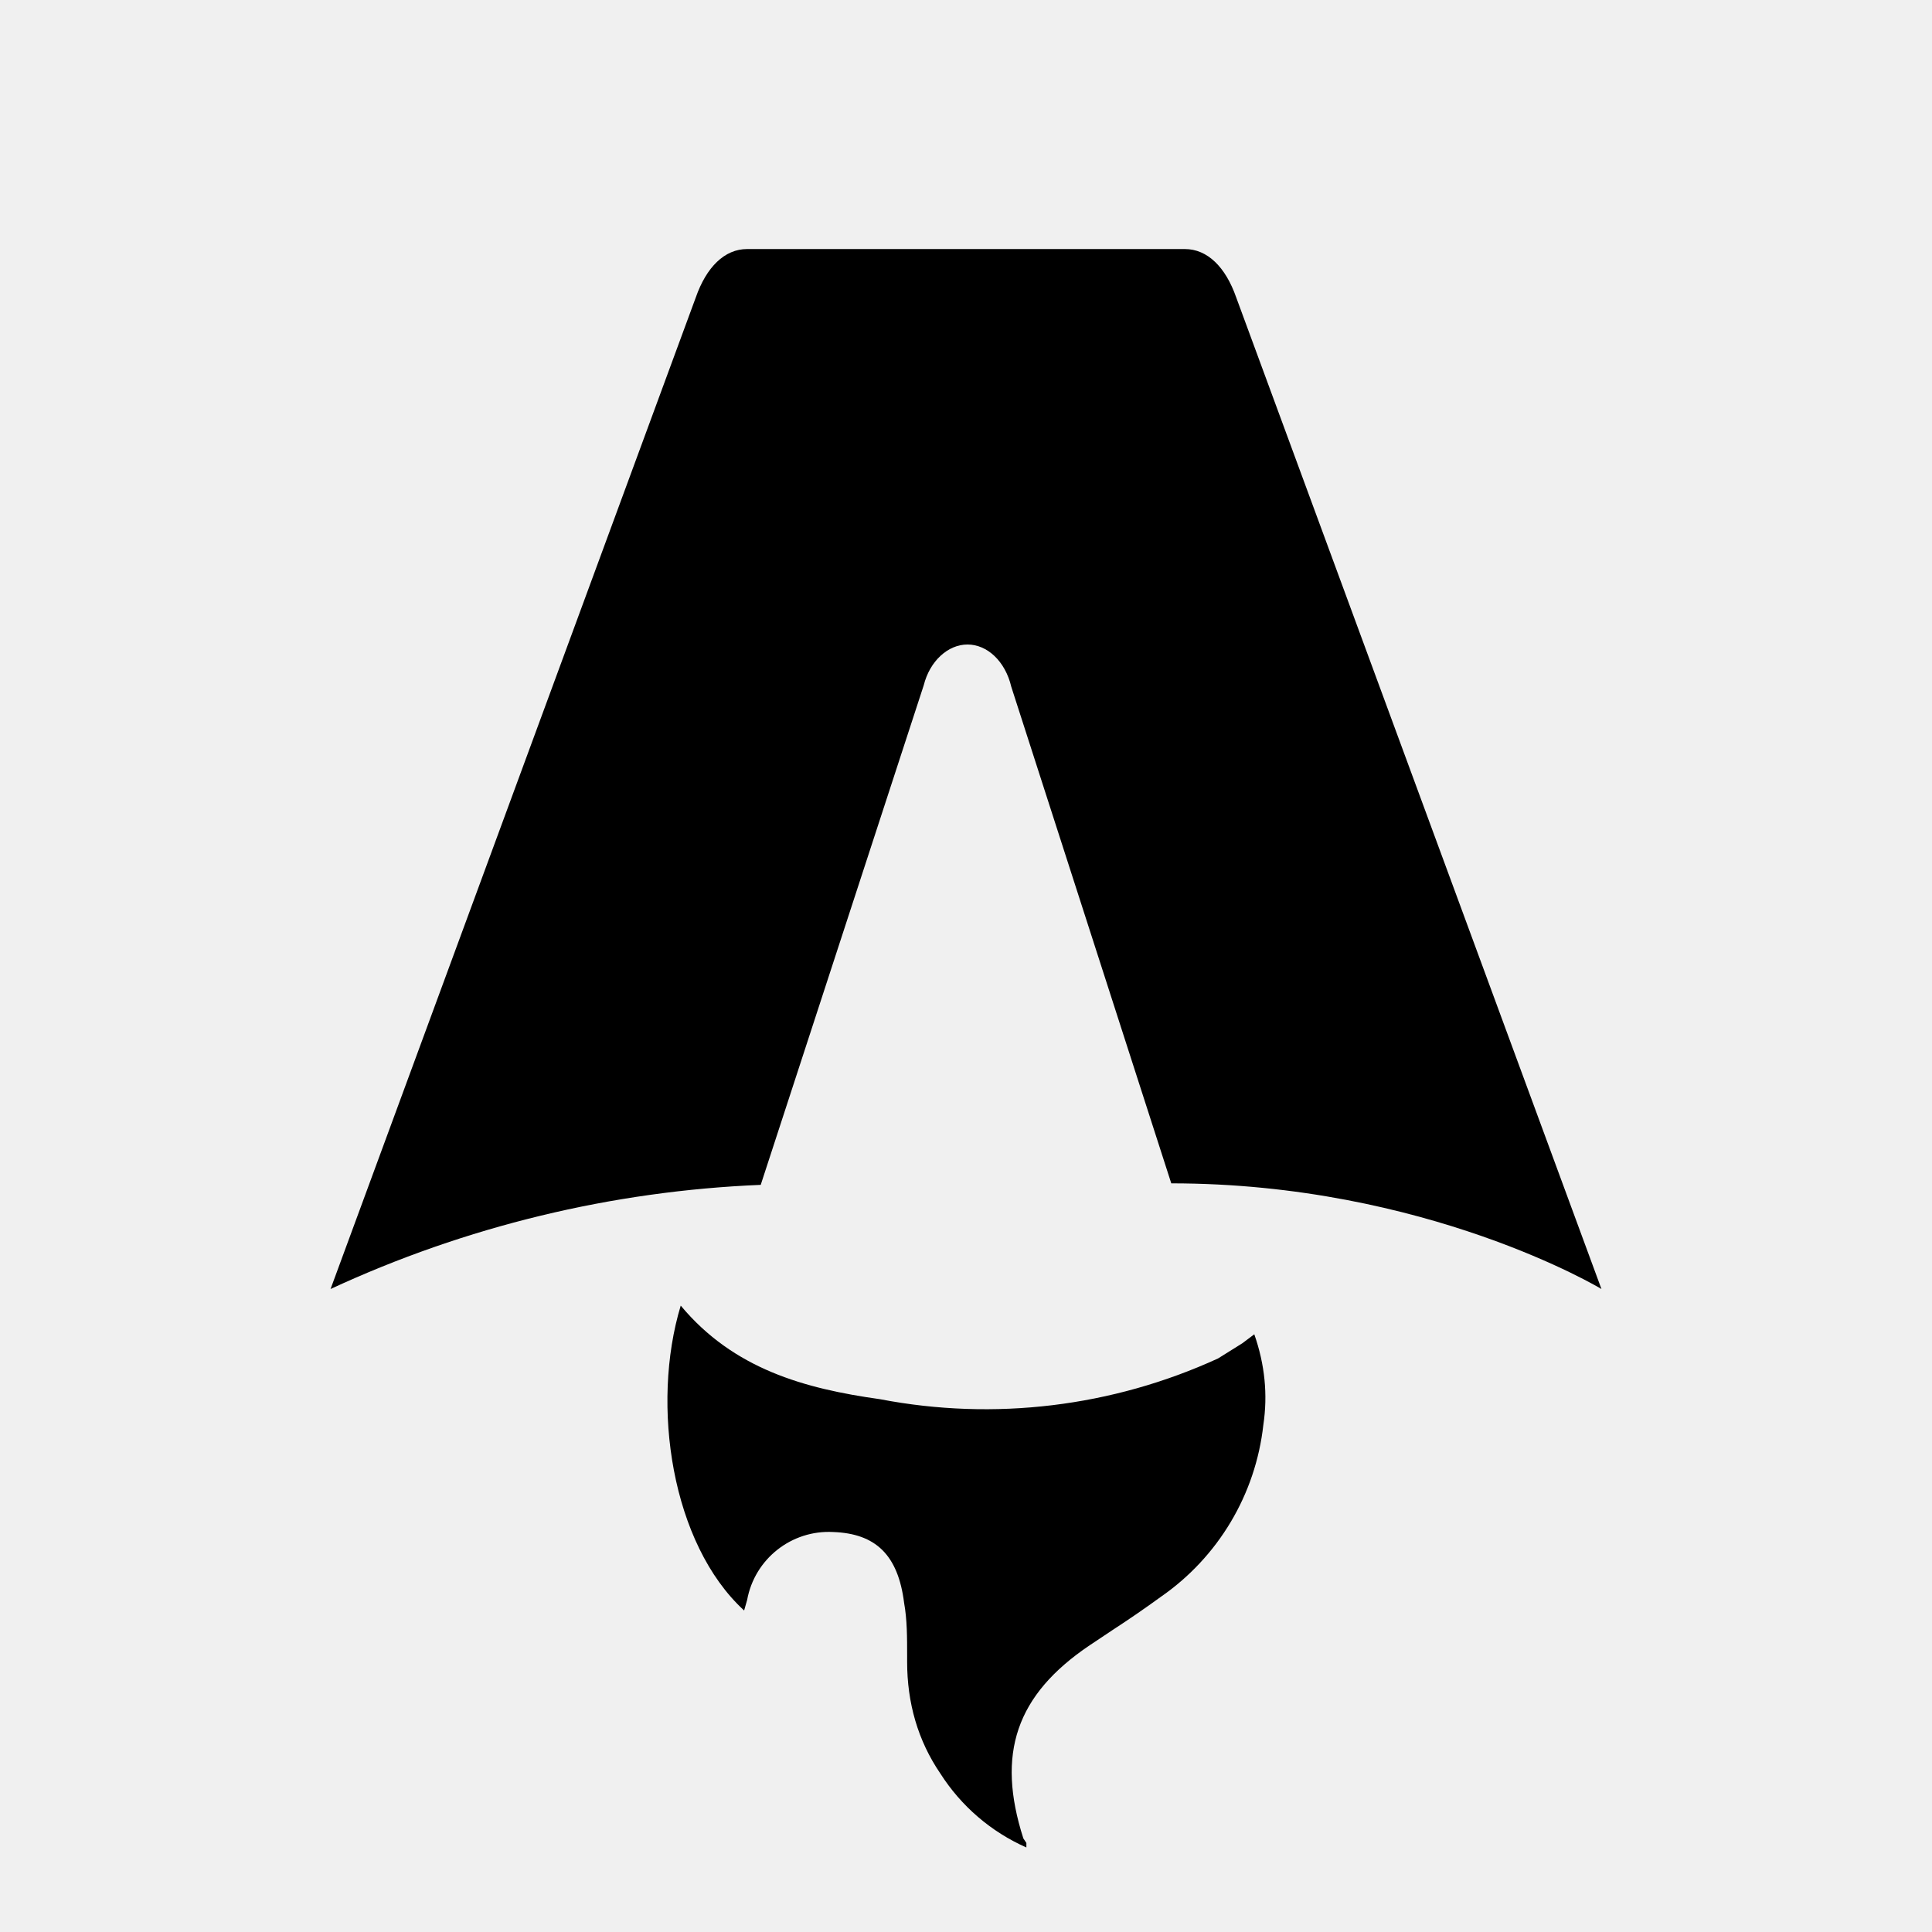
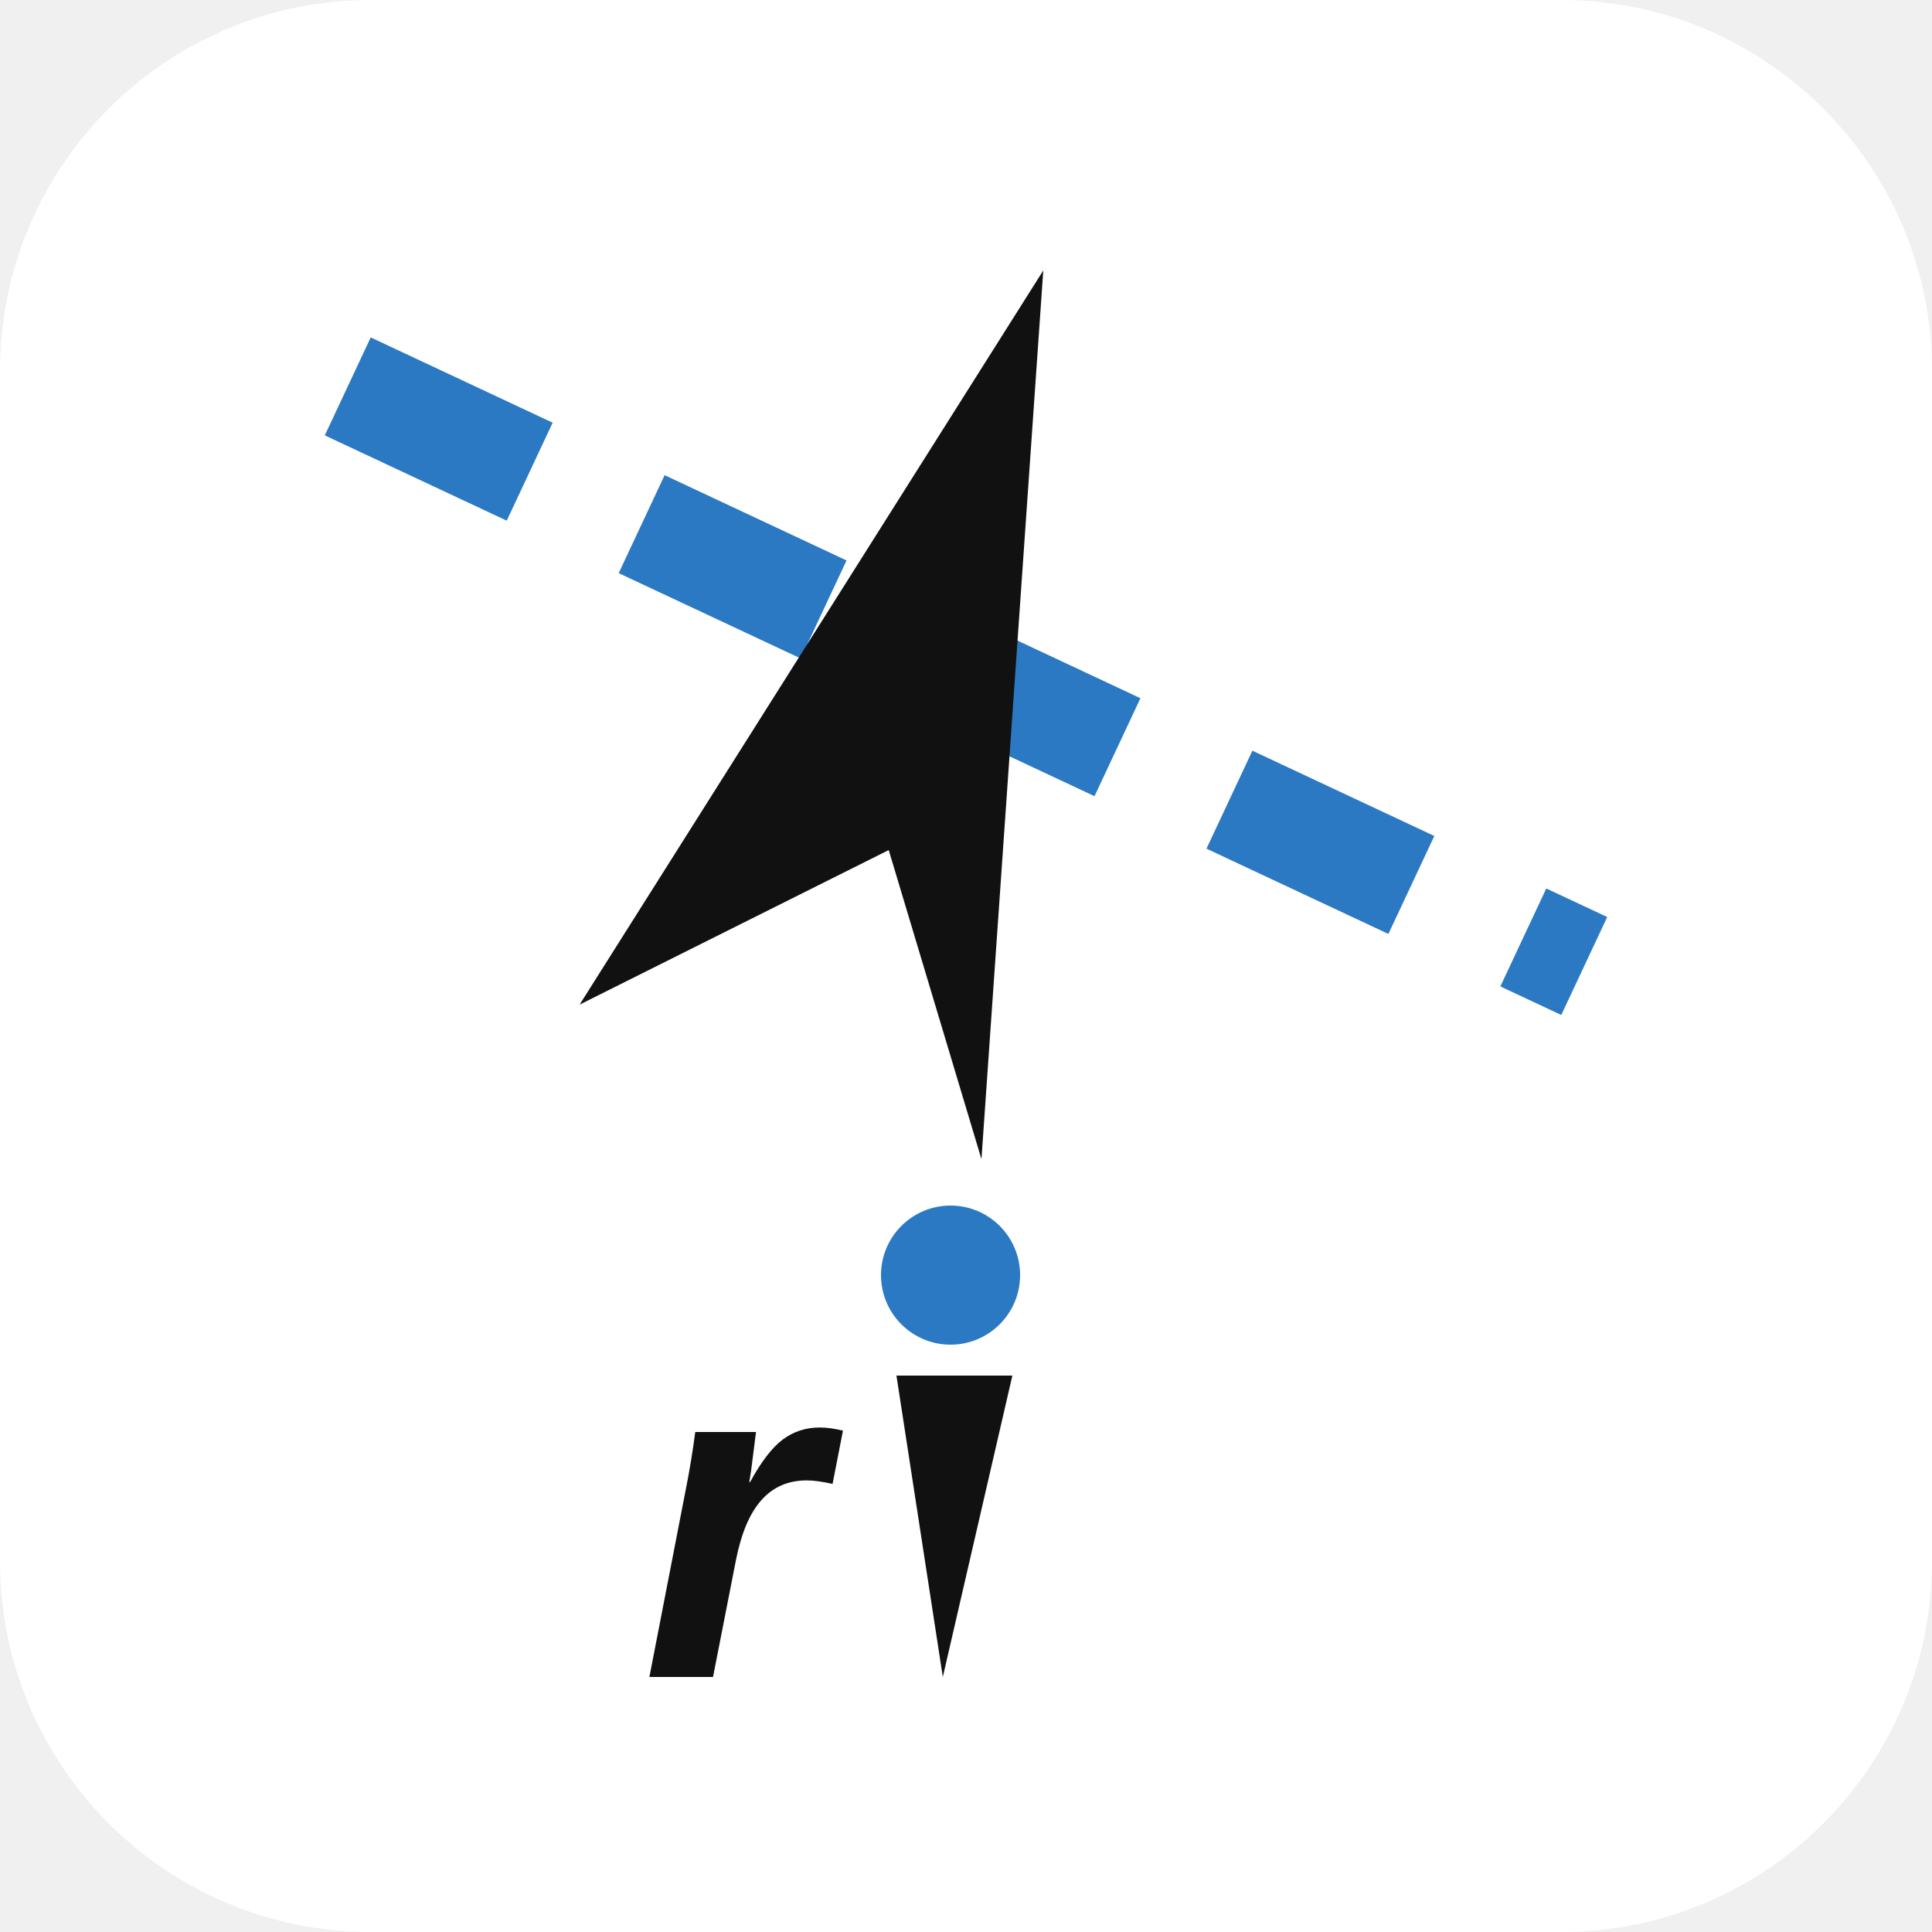
- <svg xmlns="http://www.w3.org/2000/svg" fill="none" viewBox="0 0 128 128">
-   <path d="M50.4 78.5a75.1 75.1 0 0 0-28.5 6.9l24.2-65.7c.7-2 1.9-3.2 3.4-3.2h29c1.5 0 2.7 1.2 3.4 3.2l24.2 65.7s-11.6-7-28.5-7L67 45.5c-.4-1.7-1.6-2.8-2.9-2.8-1.3 0-2.5 1.1-2.9 2.7L50.4 78.5Zm-1.1 28.2Zm-4.2-20.2c-2 6.6-.6 15.8 4.2 20.2a17.5 17.5 0 0 1 .2-.7 5.5 5.5 0 0 1 5.7-4.5c2.8.1 4.3 1.5 4.7 4.7.2 1.1.2 2.3.2 3.5v.4c0 2.7.7 5.2 2.2 7.4a13 13 0 0 0 5.7 4.9v-.3l-.2-.3c-1.8-5.6-.5-9.5 4.4-12.8l1.5-1a73 73 0 0 0 3.2-2.2 16 16 0 0 0 6.8-11.4c.3-2 .1-4-.6-6l-.8.6-1.6 1a37 37 0 0 1-22.4 2.7c-5-.7-9.7-2-13.2-6.2Z" />
-   <style>
-         path { fill: #000; }
-         @media (prefers-color-scheme: dark) {
-             path { fill: #FFF; }
-         }
-     </style>
+ <svg xmlns="http://www.w3.org/2000/svg" viewBox="0 0 250 250">
+   <rect width="250" height="250" rx="48" fill="#FFFFFF" />
+   <g transform="translate(25 0)">
+     <line x1="20" y1="50" x2="180" y2="125" stroke="#2B79C2" stroke-width="14" stroke-dasharray="26 16" />
+     <polygon points="110,35 50,130 90,110 102,150" fill="#111111" />
+     <circle cx="98" cy="165" r="9" fill="#2B79C2" />
+     <text x="58" y="217" font-family="Arial, sans-serif" font-size="60" font-weight="900" font-style="italic" fill="#111111">r</text>
+     <polygon points="91,178 106,178 97,217" fill="#111111" />
+   </g>
</svg>
